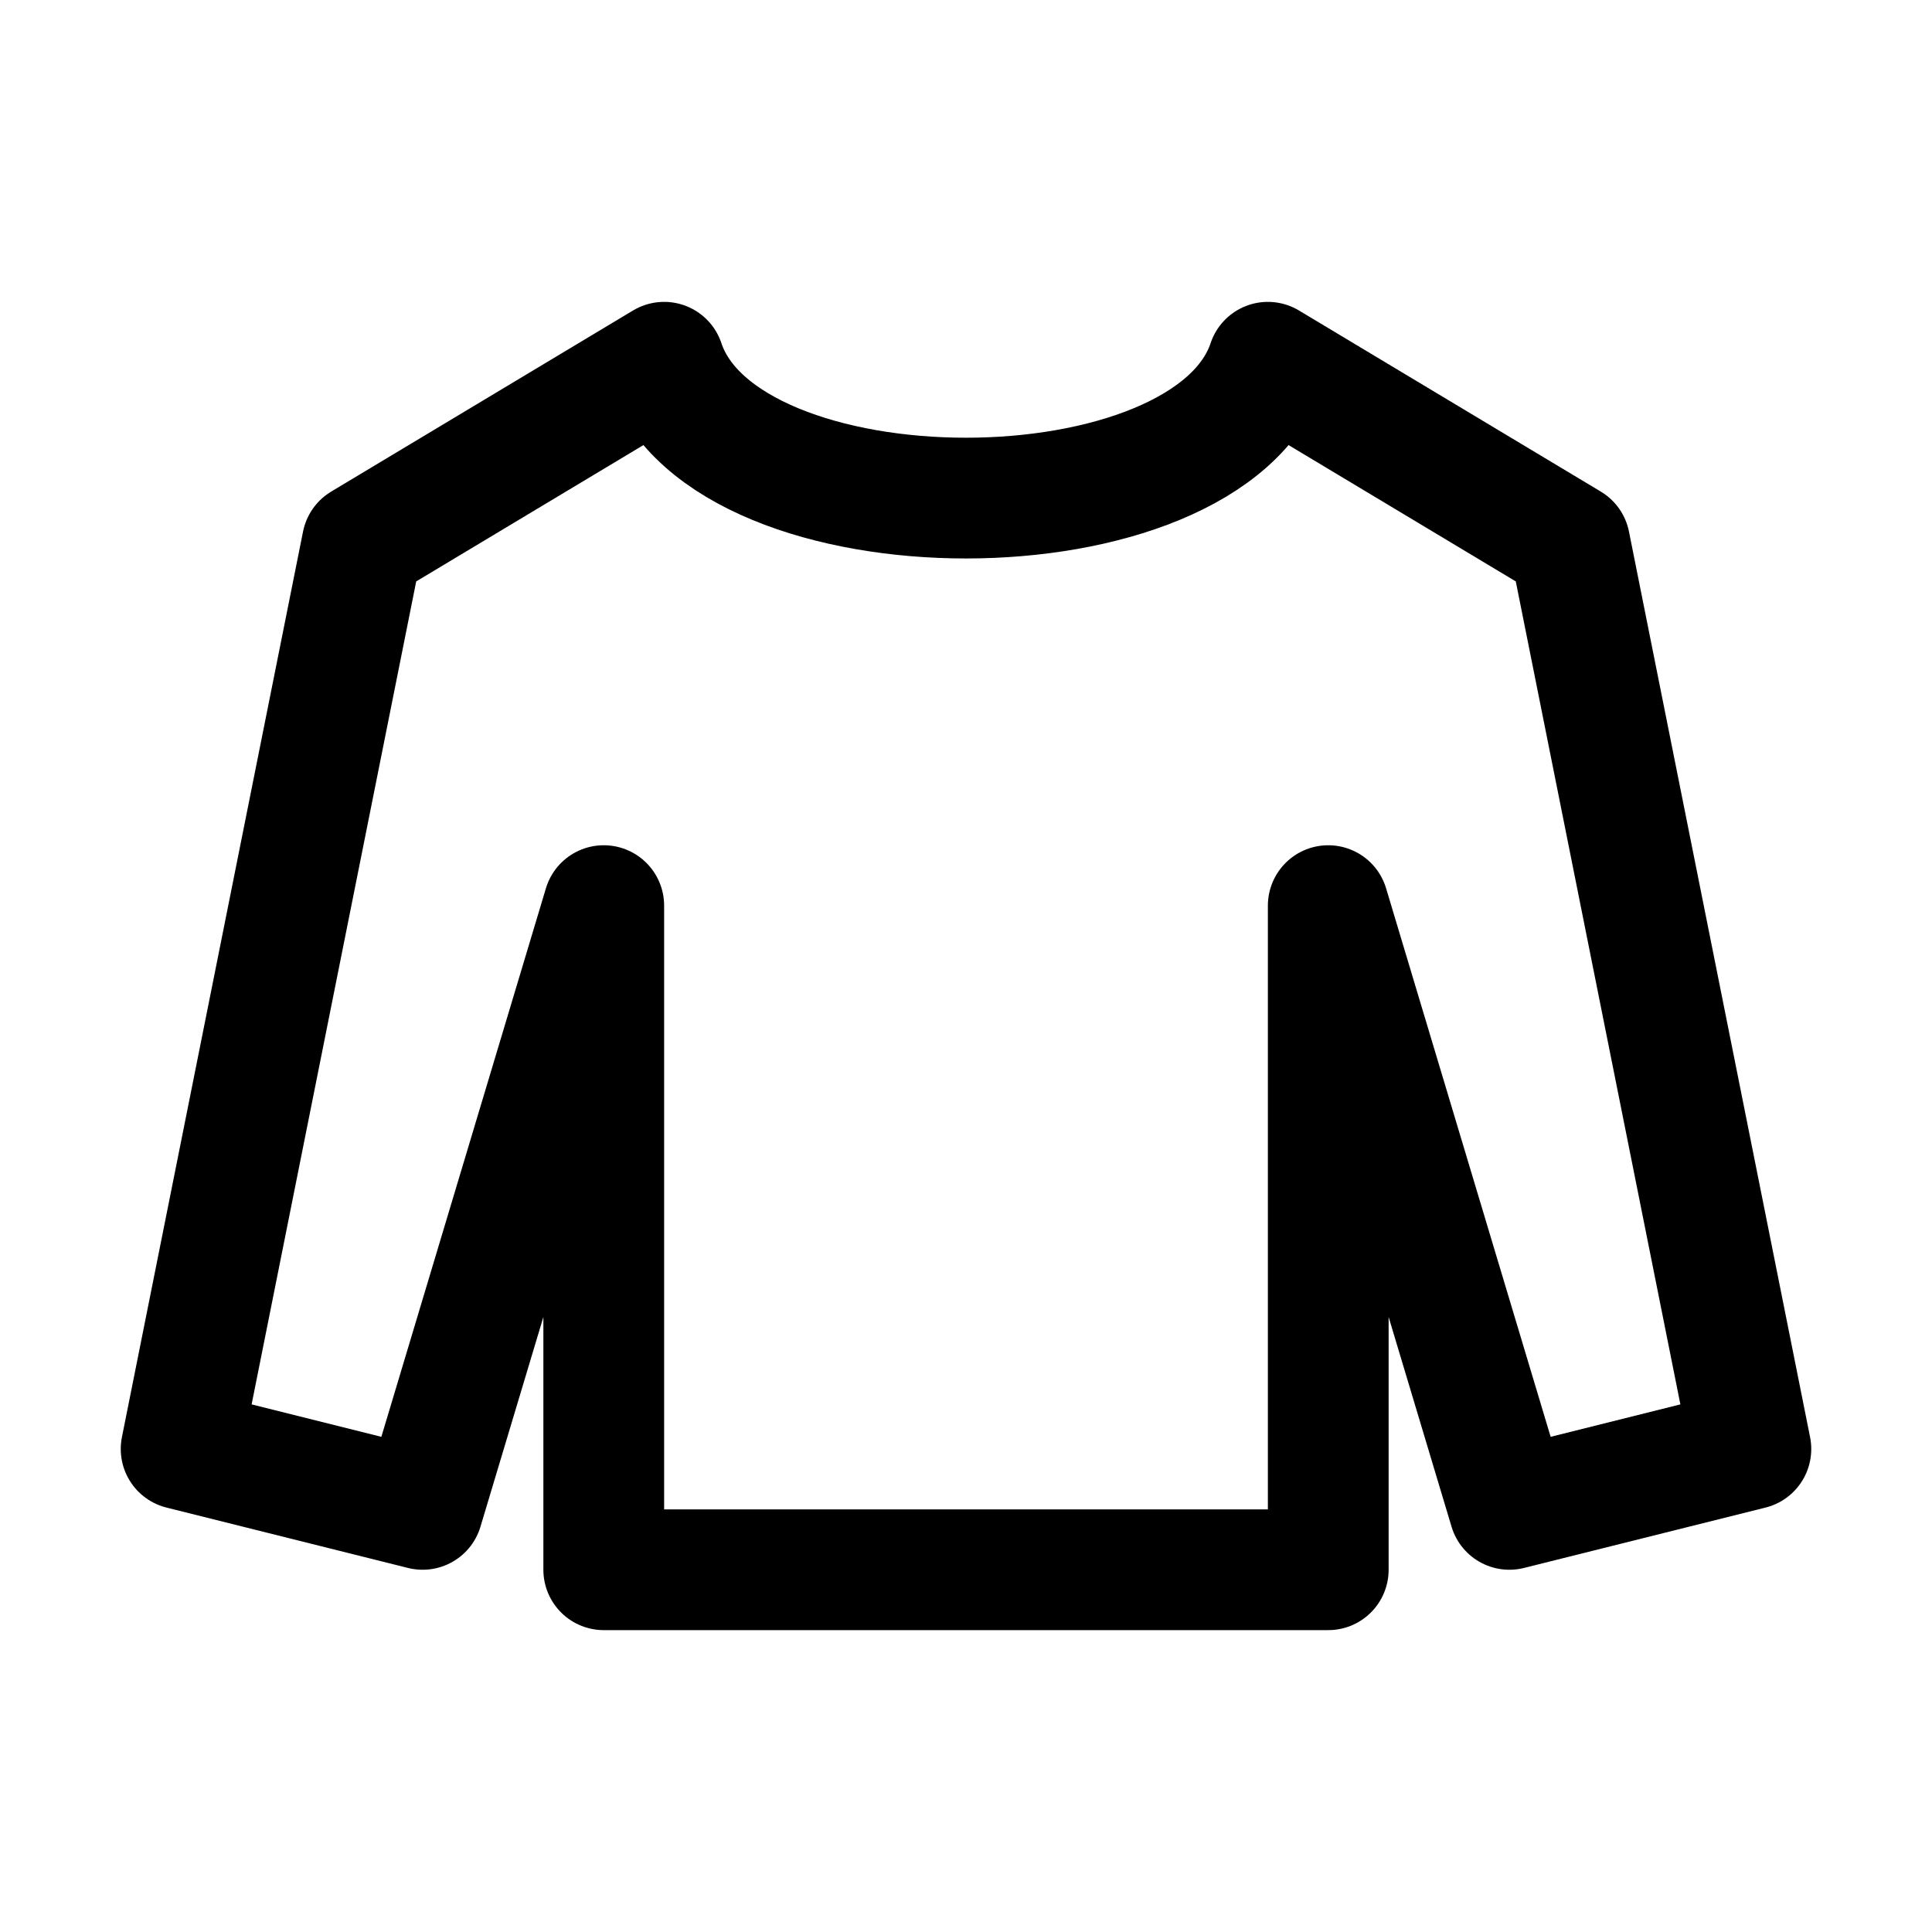
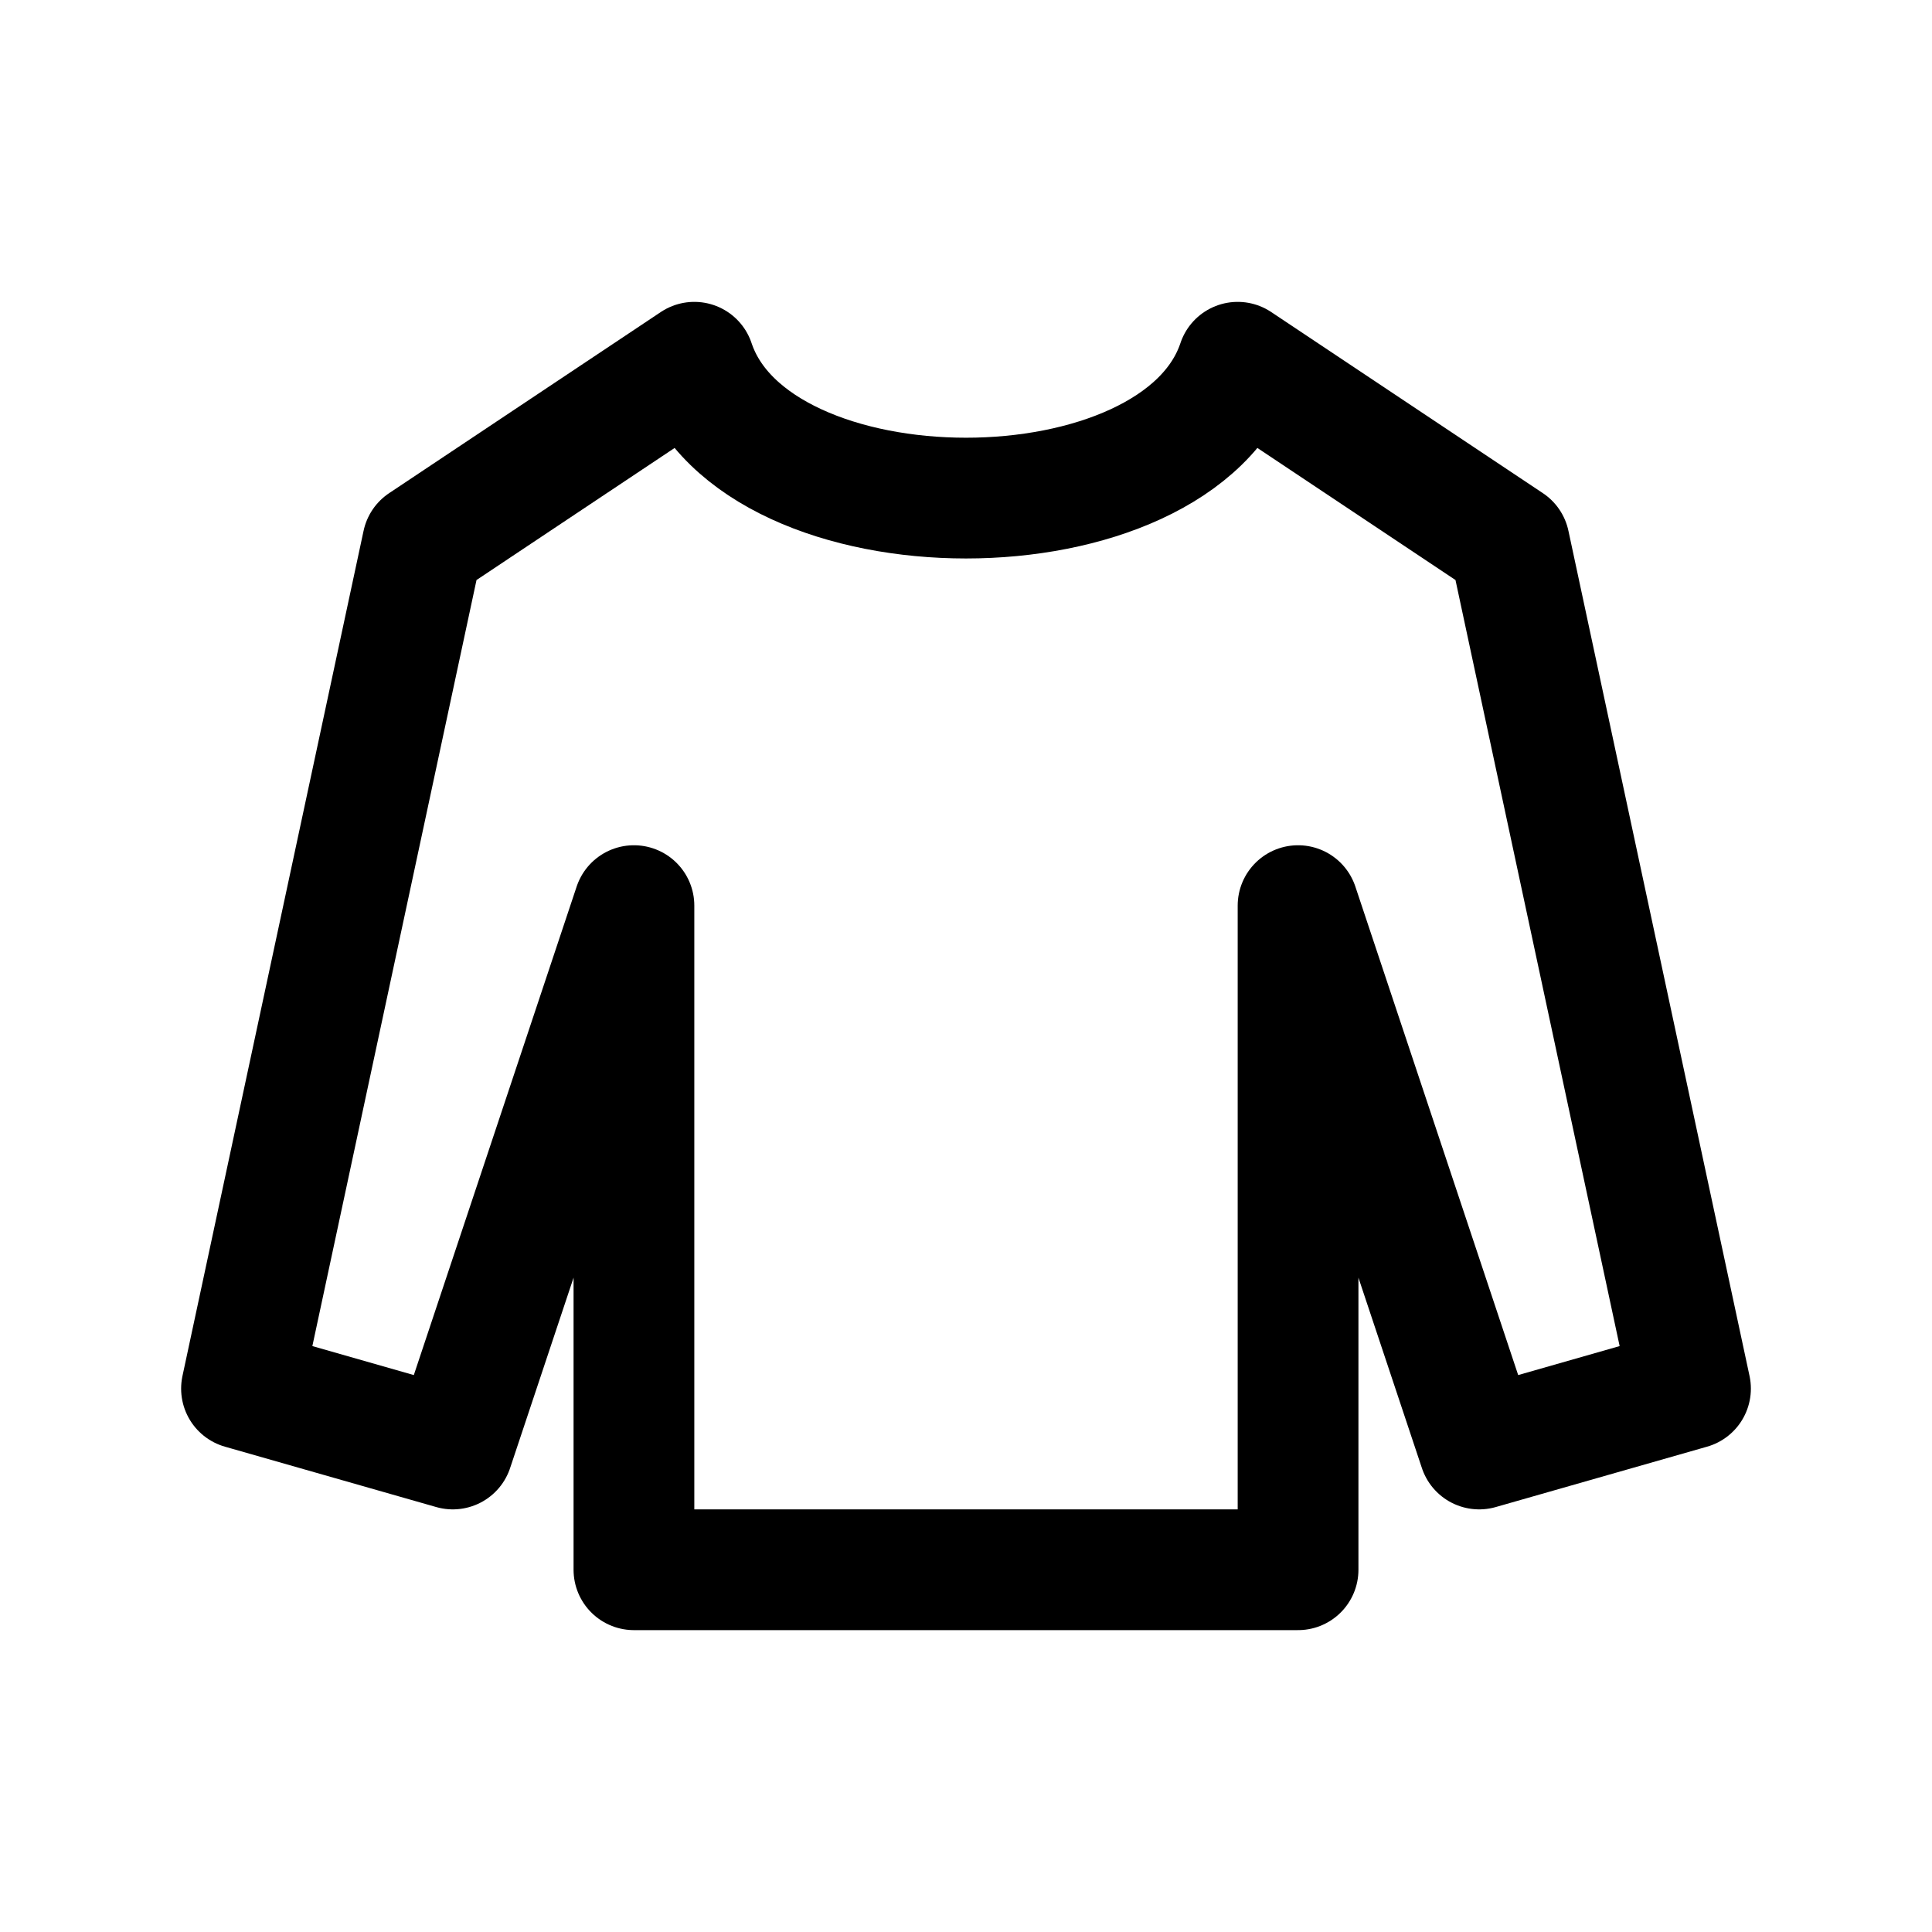
<svg xmlns="http://www.w3.org/2000/svg" viewBox="0 0 256 256" fill="none" stroke="currentColor" stroke-width="16" stroke-linecap="round" stroke-linejoin="round">
-   <path d="m88 48-40 24-24 120 32 8 24-80v88h96v-88l24 80 32-8-24-120-40-24c-8 24-72 24-80 0Z" />
+   <path d="m92 48-36 24-24 112 28 8 24-72v88h88v-88l24 72 28-8-24-112-36-24c-8 24-64 24-72 0Z" />
</svg>
